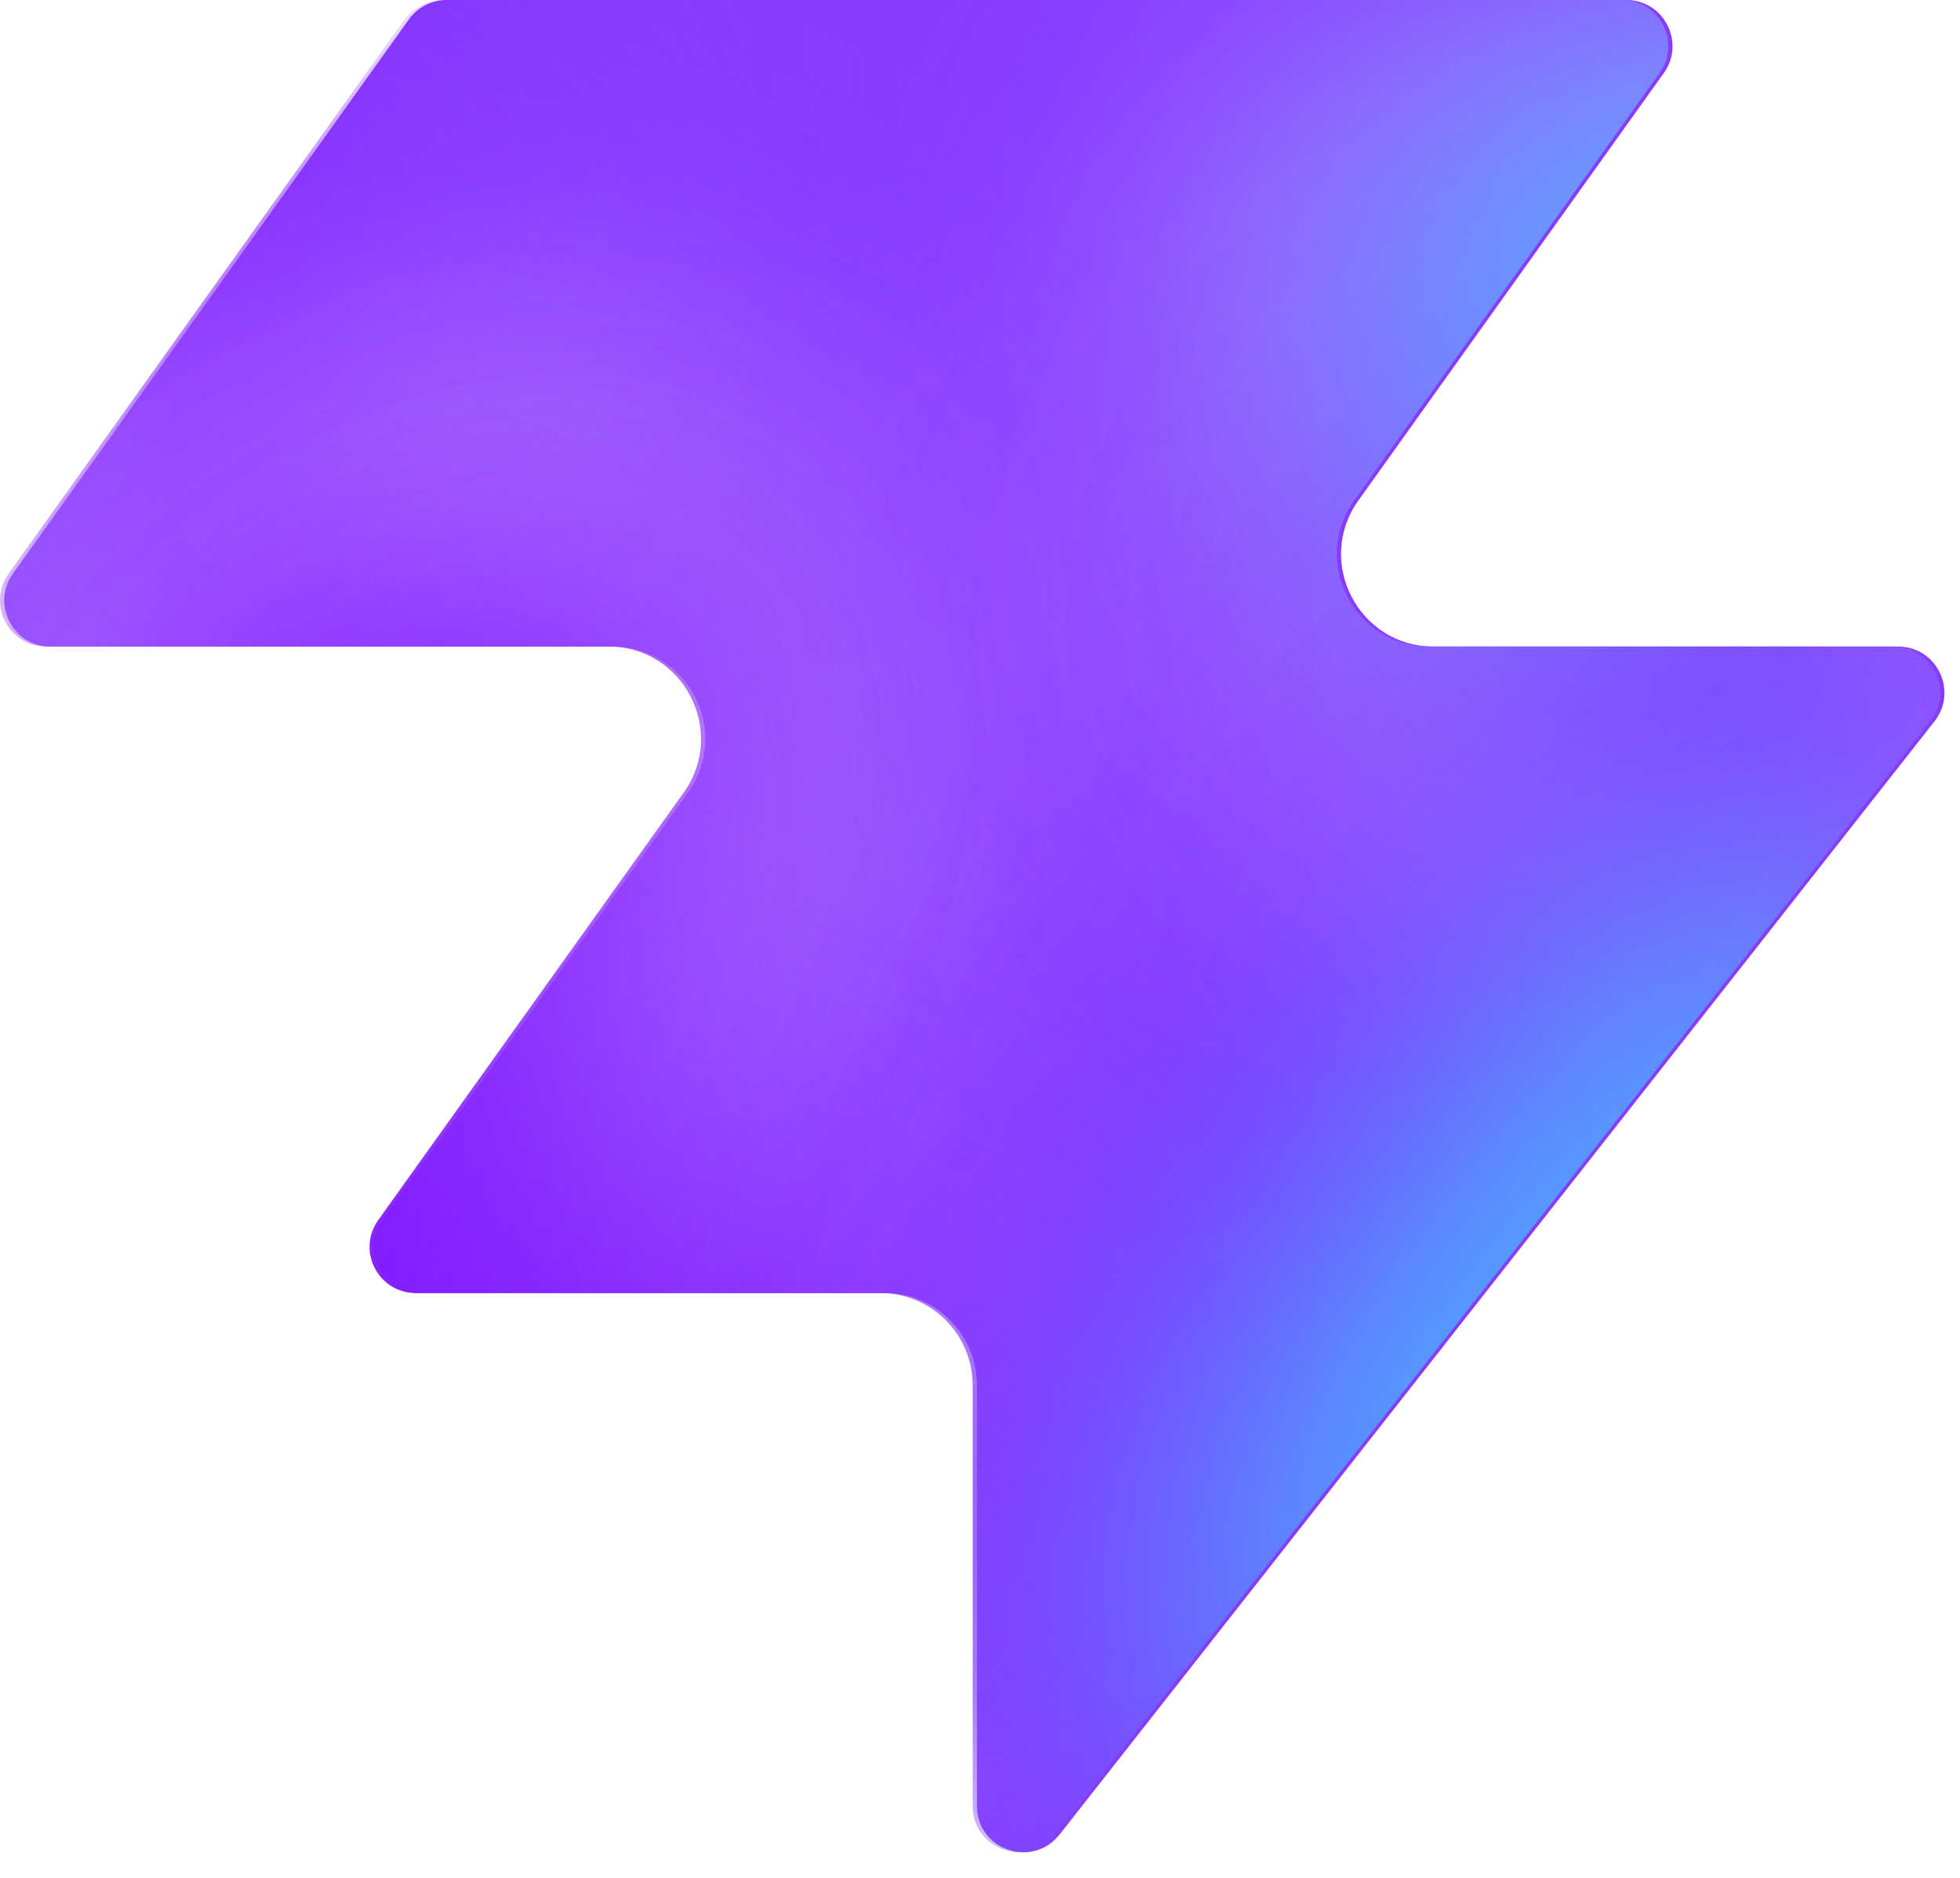
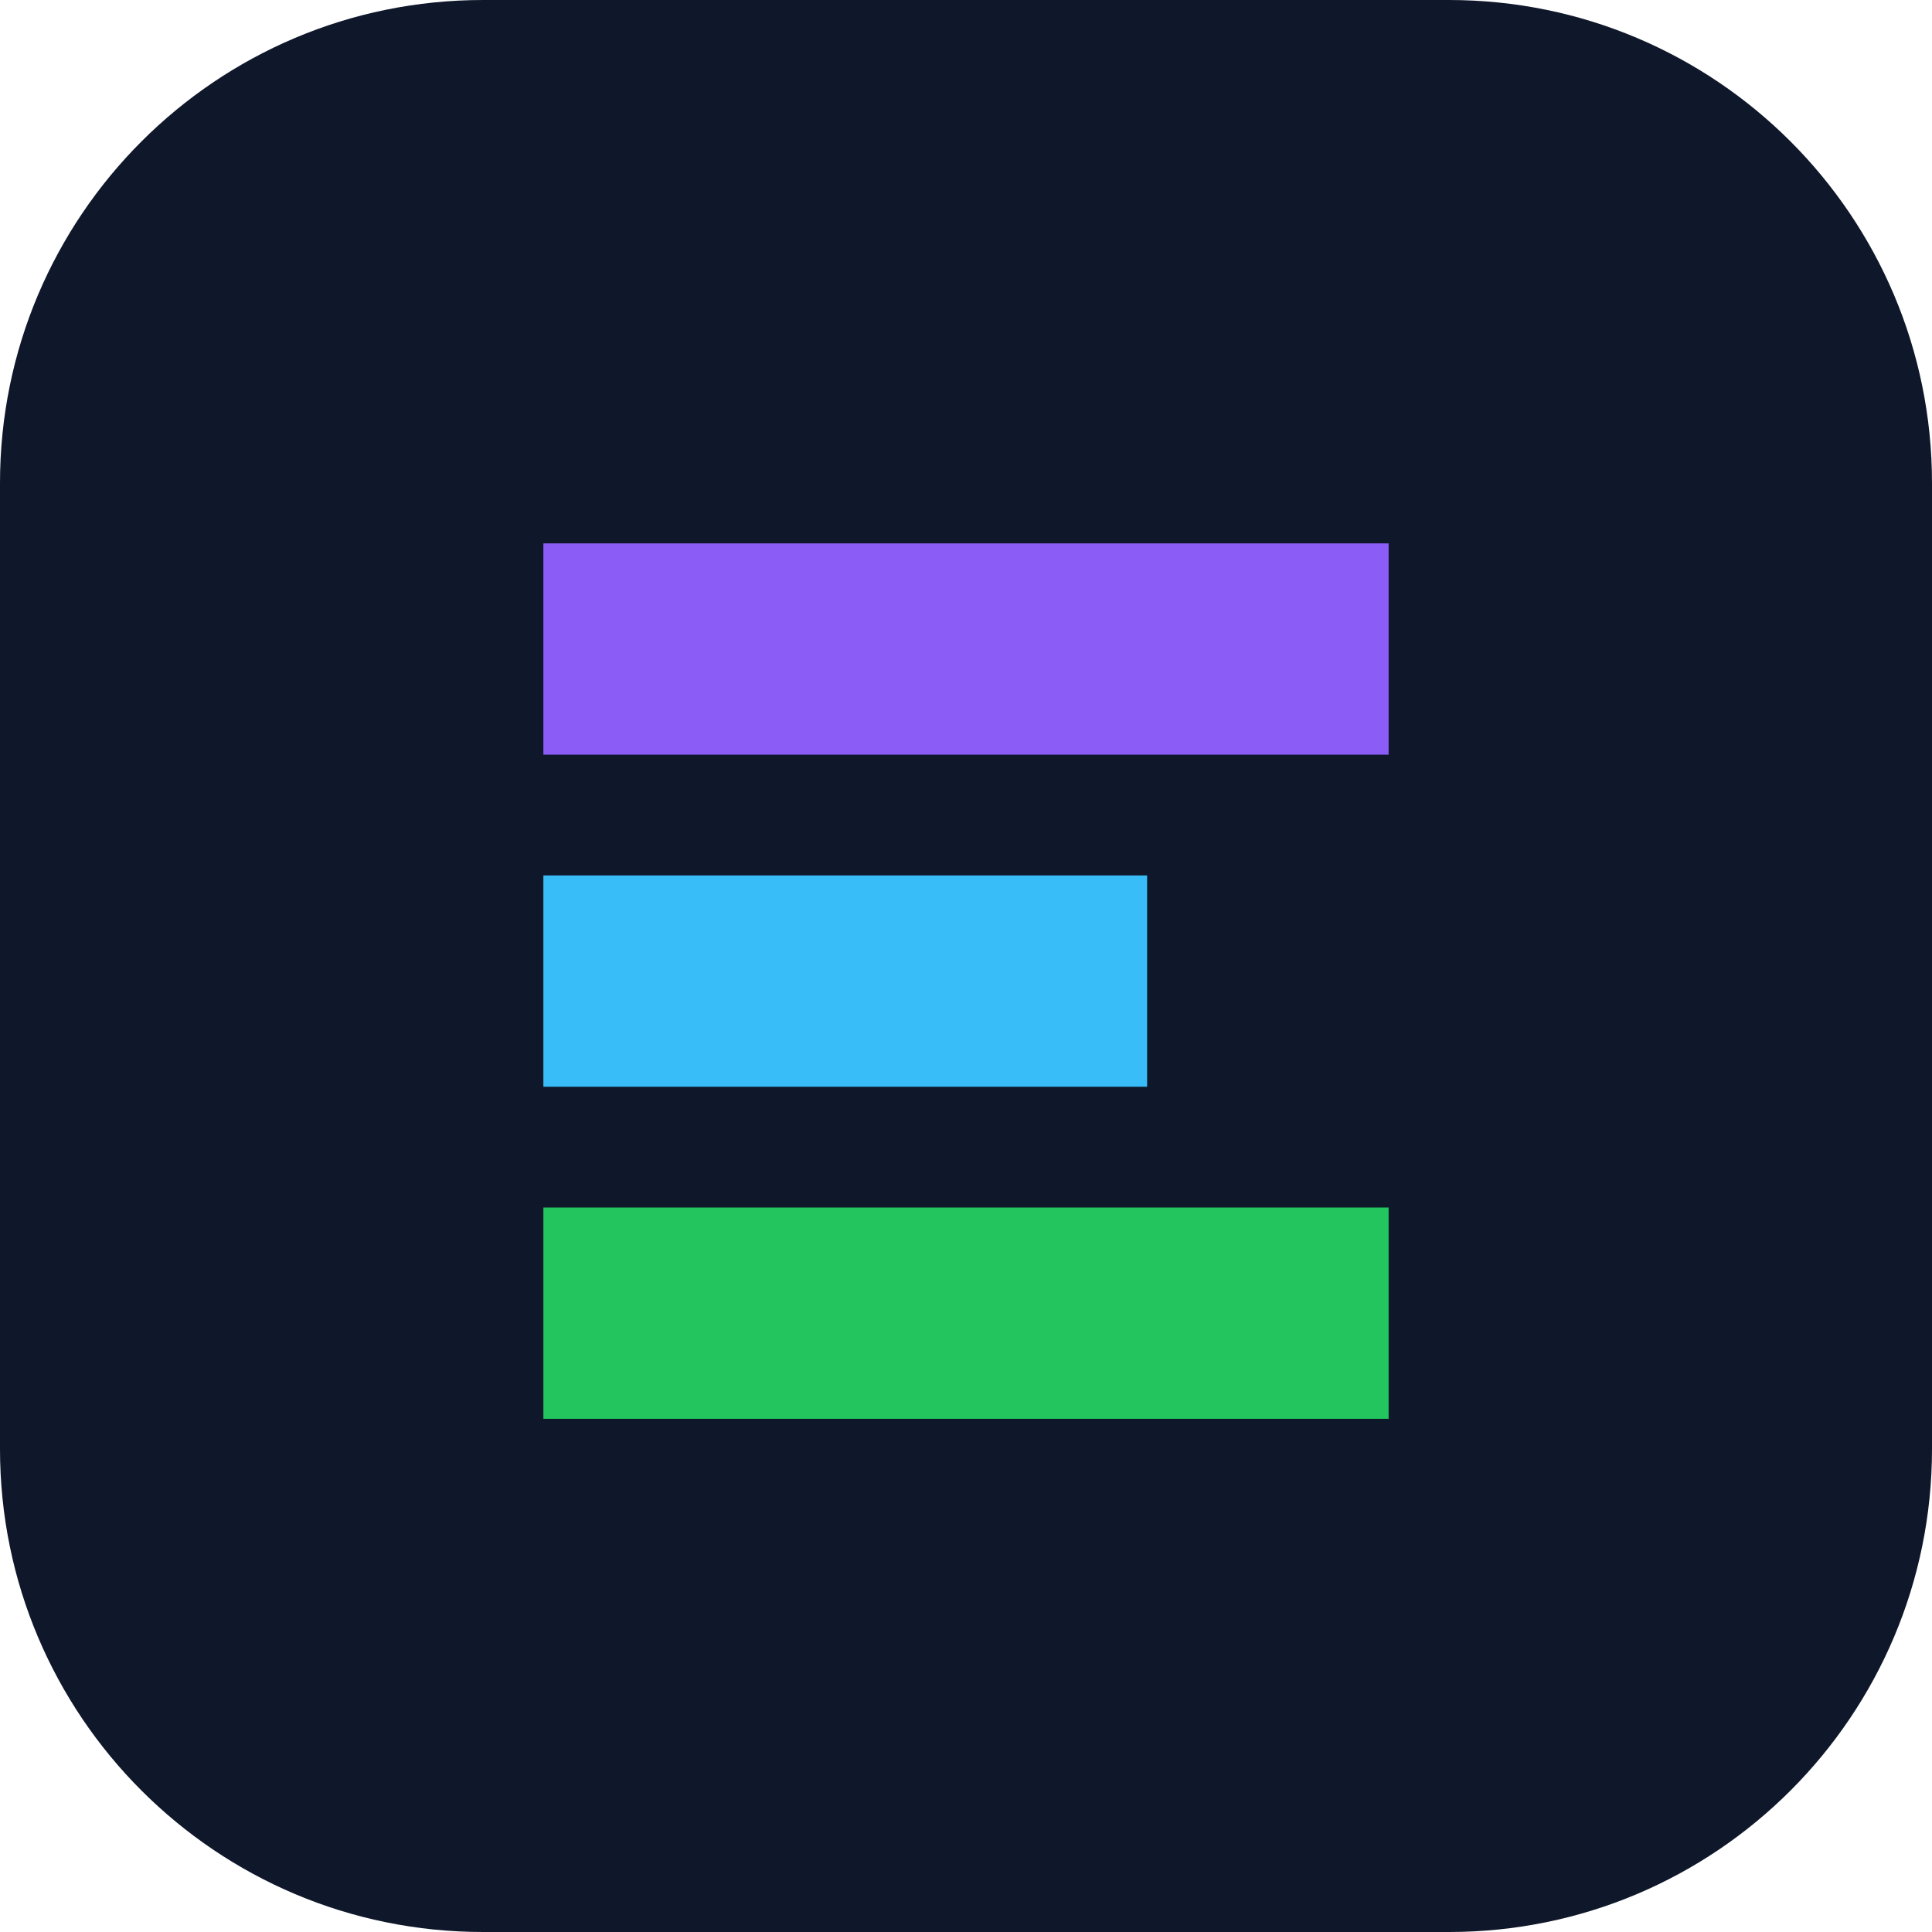
- <svg xmlns="http://www.w3.org/2000/svg" width="48" height="46" fill="none" viewBox="0 0 48 46">
-   <path fill="#863bff" d="M25.946 44.938c-.664.845-2.021.375-2.021-.698V33.937a2.26 2.26 0 0 0-2.262-2.262H10.287c-.92 0-1.456-1.04-.92-1.788l7.48-10.471c1.07-1.497 0-3.578-1.842-3.578H1.237c-.92 0-1.456-1.04-.92-1.788L10.013.474c.214-.297.556-.474.92-.474h28.894c.92 0 1.456 1.04.92 1.788l-7.48 10.471c-1.07 1.498 0 3.579 1.842 3.579h11.377c.943 0 1.473 1.088.89 1.83L25.947 44.94z" style="fill:#863bff;fill:color(display-p3 .525 .23 1);fill-opacity:1" />
-   <mask id="a" width="48" height="46" x="0" y="0" maskUnits="userSpaceOnUse" style="mask-type:alpha">
-     <path fill="#000" d="M25.842 44.938c-.664.844-2.021.375-2.021-.698V33.937a2.26 2.26 0 0 0-2.262-2.262H10.183c-.92 0-1.456-1.04-.92-1.788l7.48-10.471c1.07-1.498 0-3.579-1.842-3.579H1.133c-.92 0-1.456-1.04-.92-1.787L9.91.473c.214-.297.556-.474.92-.474h28.894c.92 0 1.456 1.04.92 1.788l-7.48 10.471c-1.07 1.498 0 3.578 1.842 3.578h11.377c.943 0 1.473 1.088.89 1.832L25.843 44.94z" style="fill:#000;fill-opacity:1" />
-   </mask>
-   <g mask="url(#a)">
-     <g filter="url(#b)">
-       <ellipse cx="5.508" cy="14.704" fill="#ede6ff" rx="5.508" ry="14.704" style="fill:#ede6ff;fill:color(display-p3 .927 .903 1);fill-opacity:1" transform="matrix(.00324 1 1 -.00324 -4.47 31.516)" />
-     </g>
-     <g filter="url(#c)">
-       <ellipse cx="10.399" cy="29.851" fill="#ede6ff" rx="10.399" ry="29.851" style="fill:#ede6ff;fill:color(display-p3 .927 .903 1);fill-opacity:1" transform="matrix(.00324 1 1 -.00324 -39.328 7.883)" />
-     </g>
-     <g filter="url(#d)">
-       <ellipse cx="5.508" cy="30.487" fill="#7e14ff" rx="5.508" ry="30.487" style="fill:#7e14ff;fill:color(display-p3 .492 .077 1);fill-opacity:1" transform="rotate(89.814 -25.913 -14.639)scale(1 -1)" />
-     </g>
-     <g filter="url(#e)">
-       <ellipse cx="5.508" cy="30.599" fill="#7e14ff" rx="5.508" ry="30.599" style="fill:#7e14ff;fill:color(display-p3 .492 .077 1);fill-opacity:1" transform="rotate(89.814 -32.644 -3.334)scale(1 -1)" />
-     </g>
-     <g filter="url(#f)">
-       <ellipse cx="5.508" cy="30.599" fill="#7e14ff" rx="5.508" ry="30.599" style="fill:#7e14ff;fill:color(display-p3 .492 .077 1);fill-opacity:1" transform="matrix(.00324 1 1 -.00324 -34.34 30.47)" />
-     </g>
-     <g filter="url(#g)">
-       <ellipse cx="14.072" cy="22.078" fill="#ede6ff" rx="14.072" ry="22.078" style="fill:#ede6ff;fill:color(display-p3 .927 .903 1);fill-opacity:1" transform="rotate(93.35 24.506 48.493)scale(-1 1)" />
-     </g>
-     <g filter="url(#h)">
-       <ellipse cx="3.47" cy="21.501" fill="#7e14ff" rx="3.47" ry="21.501" style="fill:#7e14ff;fill:color(display-p3 .492 .077 1);fill-opacity:1" transform="rotate(89.009 28.708 47.59)scale(-1 1)" />
-     </g>
-     <g filter="url(#i)">
-       <ellipse cx="3.47" cy="21.501" fill="#7e14ff" rx="3.47" ry="21.501" style="fill:#7e14ff;fill:color(display-p3 .492 .077 1);fill-opacity:1" transform="rotate(89.009 28.708 47.59)scale(-1 1)" />
-     </g>
-     <g filter="url(#j)">
-       <ellipse cx=".387" cy="8.972" fill="#7e14ff" rx="4.407" ry="29.108" style="fill:#7e14ff;fill:color(display-p3 .492 .077 1);fill-opacity:1" transform="rotate(39.51 .387 8.972)" />
-     </g>
-     <g filter="url(#k)">
-       <ellipse cx="47.523" cy="-6.092" fill="#7e14ff" rx="4.407" ry="29.108" style="fill:#7e14ff;fill:color(display-p3 .492 .077 1);fill-opacity:1" transform="rotate(37.892 47.523 -6.092)" />
-     </g>
-     <g filter="url(#l)">
-       <ellipse cx="41.412" cy="6.333" fill="#47bfff" rx="5.971" ry="9.665" style="fill:#47bfff;fill:color(display-p3 .28 .748 1);fill-opacity:1" transform="rotate(37.892 41.412 6.333)" />
-     </g>
-     <g filter="url(#m)">
-       <ellipse cx="-1.879" cy="38.332" fill="#7e14ff" rx="4.407" ry="29.108" style="fill:#7e14ff;fill:color(display-p3 .492 .077 1);fill-opacity:1" transform="rotate(37.892 -1.88 38.332)" />
-     </g>
-     <g filter="url(#n)">
-       <ellipse cx="-1.879" cy="38.332" fill="#7e14ff" rx="4.407" ry="29.108" style="fill:#7e14ff;fill:color(display-p3 .492 .077 1);fill-opacity:1" transform="rotate(37.892 -1.88 38.332)" />
-     </g>
-     <g filter="url(#o)">
-       <ellipse cx="35.651" cy="29.907" fill="#7e14ff" rx="4.407" ry="29.108" style="fill:#7e14ff;fill:color(display-p3 .492 .077 1);fill-opacity:1" transform="rotate(37.892 35.651 29.907)" />
-     </g>
-     <g filter="url(#p)">
-       <ellipse cx="38.418" cy="32.4" fill="#47bfff" rx="5.971" ry="15.297" style="fill:#47bfff;fill:color(display-p3 .28 .748 1);fill-opacity:1" transform="rotate(37.892 38.418 32.4)" />
-     </g>
-   </g>
-   <defs>
-     <filter id="b" width="60.045" height="41.654" x="-19.77" y="16.149" color-interpolation-filters="sRGB" filterUnits="userSpaceOnUse">
-       <feFlood flood-opacity="0" result="BackgroundImageFix" />
-       <feBlend in="SourceGraphic" in2="BackgroundImageFix" result="shape" />
-       <feGaussianBlur result="effect1_foregroundBlur_2002_17158" stdDeviation="7.659" />
-     </filter>
-     <filter id="c" width="90.34" height="51.437" x="-54.613" y="-7.533" color-interpolation-filters="sRGB" filterUnits="userSpaceOnUse">
-       <feFlood flood-opacity="0" result="BackgroundImageFix" />
-       <feBlend in="SourceGraphic" in2="BackgroundImageFix" result="shape" />
-       <feGaussianBlur result="effect1_foregroundBlur_2002_17158" stdDeviation="7.659" />
-     </filter>
-     <filter id="d" width="79.355" height="29.4" x="-49.64" y="2.03" color-interpolation-filters="sRGB" filterUnits="userSpaceOnUse">
-       <feFlood flood-opacity="0" result="BackgroundImageFix" />
-       <feBlend in="SourceGraphic" in2="BackgroundImageFix" result="shape" />
-       <feGaussianBlur result="effect1_foregroundBlur_2002_17158" stdDeviation="4.596" />
-     </filter>
-     <filter id="e" width="79.579" height="29.4" x="-45.045" y="20.029" color-interpolation-filters="sRGB" filterUnits="userSpaceOnUse">
-       <feFlood flood-opacity="0" result="BackgroundImageFix" />
-       <feBlend in="SourceGraphic" in2="BackgroundImageFix" result="shape" />
-       <feGaussianBlur result="effect1_foregroundBlur_2002_17158" stdDeviation="4.596" />
-     </filter>
-     <filter id="f" width="79.579" height="29.4" x="-43.513" y="21.178" color-interpolation-filters="sRGB" filterUnits="userSpaceOnUse">
-       <feFlood flood-opacity="0" result="BackgroundImageFix" />
-       <feBlend in="SourceGraphic" in2="BackgroundImageFix" result="shape" />
-       <feGaussianBlur result="effect1_foregroundBlur_2002_17158" stdDeviation="4.596" />
-     </filter>
-     <filter id="g" width="74.749" height="58.852" x="15.756" y="-17.901" color-interpolation-filters="sRGB" filterUnits="userSpaceOnUse">
-       <feFlood flood-opacity="0" result="BackgroundImageFix" />
-       <feBlend in="SourceGraphic" in2="BackgroundImageFix" result="shape" />
-       <feGaussianBlur result="effect1_foregroundBlur_2002_17158" stdDeviation="7.659" />
-     </filter>
-     <filter id="h" width="61.377" height="25.362" x="23.548" y="2.284" color-interpolation-filters="sRGB" filterUnits="userSpaceOnUse">
-       <feFlood flood-opacity="0" result="BackgroundImageFix" />
-       <feBlend in="SourceGraphic" in2="BackgroundImageFix" result="shape" />
-       <feGaussianBlur result="effect1_foregroundBlur_2002_17158" stdDeviation="4.596" />
-     </filter>
-     <filter id="i" width="61.377" height="25.362" x="23.548" y="2.284" color-interpolation-filters="sRGB" filterUnits="userSpaceOnUse">
-       <feFlood flood-opacity="0" result="BackgroundImageFix" />
-       <feBlend in="SourceGraphic" in2="BackgroundImageFix" result="shape" />
-       <feGaussianBlur result="effect1_foregroundBlur_2002_17158" stdDeviation="4.596" />
-     </filter>
-     <filter id="j" width="56.045" height="63.649" x="-27.636" y="-22.853" color-interpolation-filters="sRGB" filterUnits="userSpaceOnUse">
-       <feFlood flood-opacity="0" result="BackgroundImageFix" />
-       <feBlend in="SourceGraphic" in2="BackgroundImageFix" result="shape" />
-       <feGaussianBlur result="effect1_foregroundBlur_2002_17158" stdDeviation="4.596" />
-     </filter>
-     <filter id="k" width="54.814" height="64.646" x="20.116" y="-38.415" color-interpolation-filters="sRGB" filterUnits="userSpaceOnUse">
-       <feFlood flood-opacity="0" result="BackgroundImageFix" />
-       <feBlend in="SourceGraphic" in2="BackgroundImageFix" result="shape" />
-       <feGaussianBlur result="effect1_foregroundBlur_2002_17158" stdDeviation="4.596" />
-     </filter>
-     <filter id="l" width="33.541" height="35.313" x="24.641" y="-11.323" color-interpolation-filters="sRGB" filterUnits="userSpaceOnUse">
-       <feFlood flood-opacity="0" result="BackgroundImageFix" />
-       <feBlend in="SourceGraphic" in2="BackgroundImageFix" result="shape" />
-       <feGaussianBlur result="effect1_foregroundBlur_2002_17158" stdDeviation="4.596" />
-     </filter>
-     <filter id="m" width="54.814" height="64.646" x="-29.286" y="6.009" color-interpolation-filters="sRGB" filterUnits="userSpaceOnUse">
-       <feFlood flood-opacity="0" result="BackgroundImageFix" />
-       <feBlend in="SourceGraphic" in2="BackgroundImageFix" result="shape" />
-       <feGaussianBlur result="effect1_foregroundBlur_2002_17158" stdDeviation="4.596" />
-     </filter>
-     <filter id="n" width="54.814" height="64.646" x="-29.286" y="6.009" color-interpolation-filters="sRGB" filterUnits="userSpaceOnUse">
-       <feFlood flood-opacity="0" result="BackgroundImageFix" />
-       <feBlend in="SourceGraphic" in2="BackgroundImageFix" result="shape" />
-       <feGaussianBlur result="effect1_foregroundBlur_2002_17158" stdDeviation="4.596" />
-     </filter>
-     <filter id="o" width="54.814" height="64.646" x="8.244" y="-2.416" color-interpolation-filters="sRGB" filterUnits="userSpaceOnUse">
-       <feFlood flood-opacity="0" result="BackgroundImageFix" />
-       <feBlend in="SourceGraphic" in2="BackgroundImageFix" result="shape" />
-       <feGaussianBlur result="effect1_foregroundBlur_2002_17158" stdDeviation="4.596" />
-     </filter>
-     <filter id="p" width="39.409" height="43.623" x="18.713" y="10.588" color-interpolation-filters="sRGB" filterUnits="userSpaceOnUse">
-       <feFlood flood-opacity="0" result="BackgroundImageFix" />
-       <feBlend in="SourceGraphic" in2="BackgroundImageFix" result="shape" />
-       <feGaussianBlur result="effect1_foregroundBlur_2002_17158" stdDeviation="4.596" />
-     </filter>
-   </defs>
+ <svg xmlns="http://www.w3.org/2000/svg" width="64" height="64" viewBox="0 0 64 64" fill="none">
+   <rect width="64" height="64" rx="16" fill="#0F172A" />
+   <path d="M18 18H46V25H18V18Z" fill="#8B5CF6" />
+   <path d="M18 29H38V36H18V29Z" fill="#38BDF8" />
+   <path d="M18 40H46V47H18V40Z" fill="#22C55E" />
</svg>
